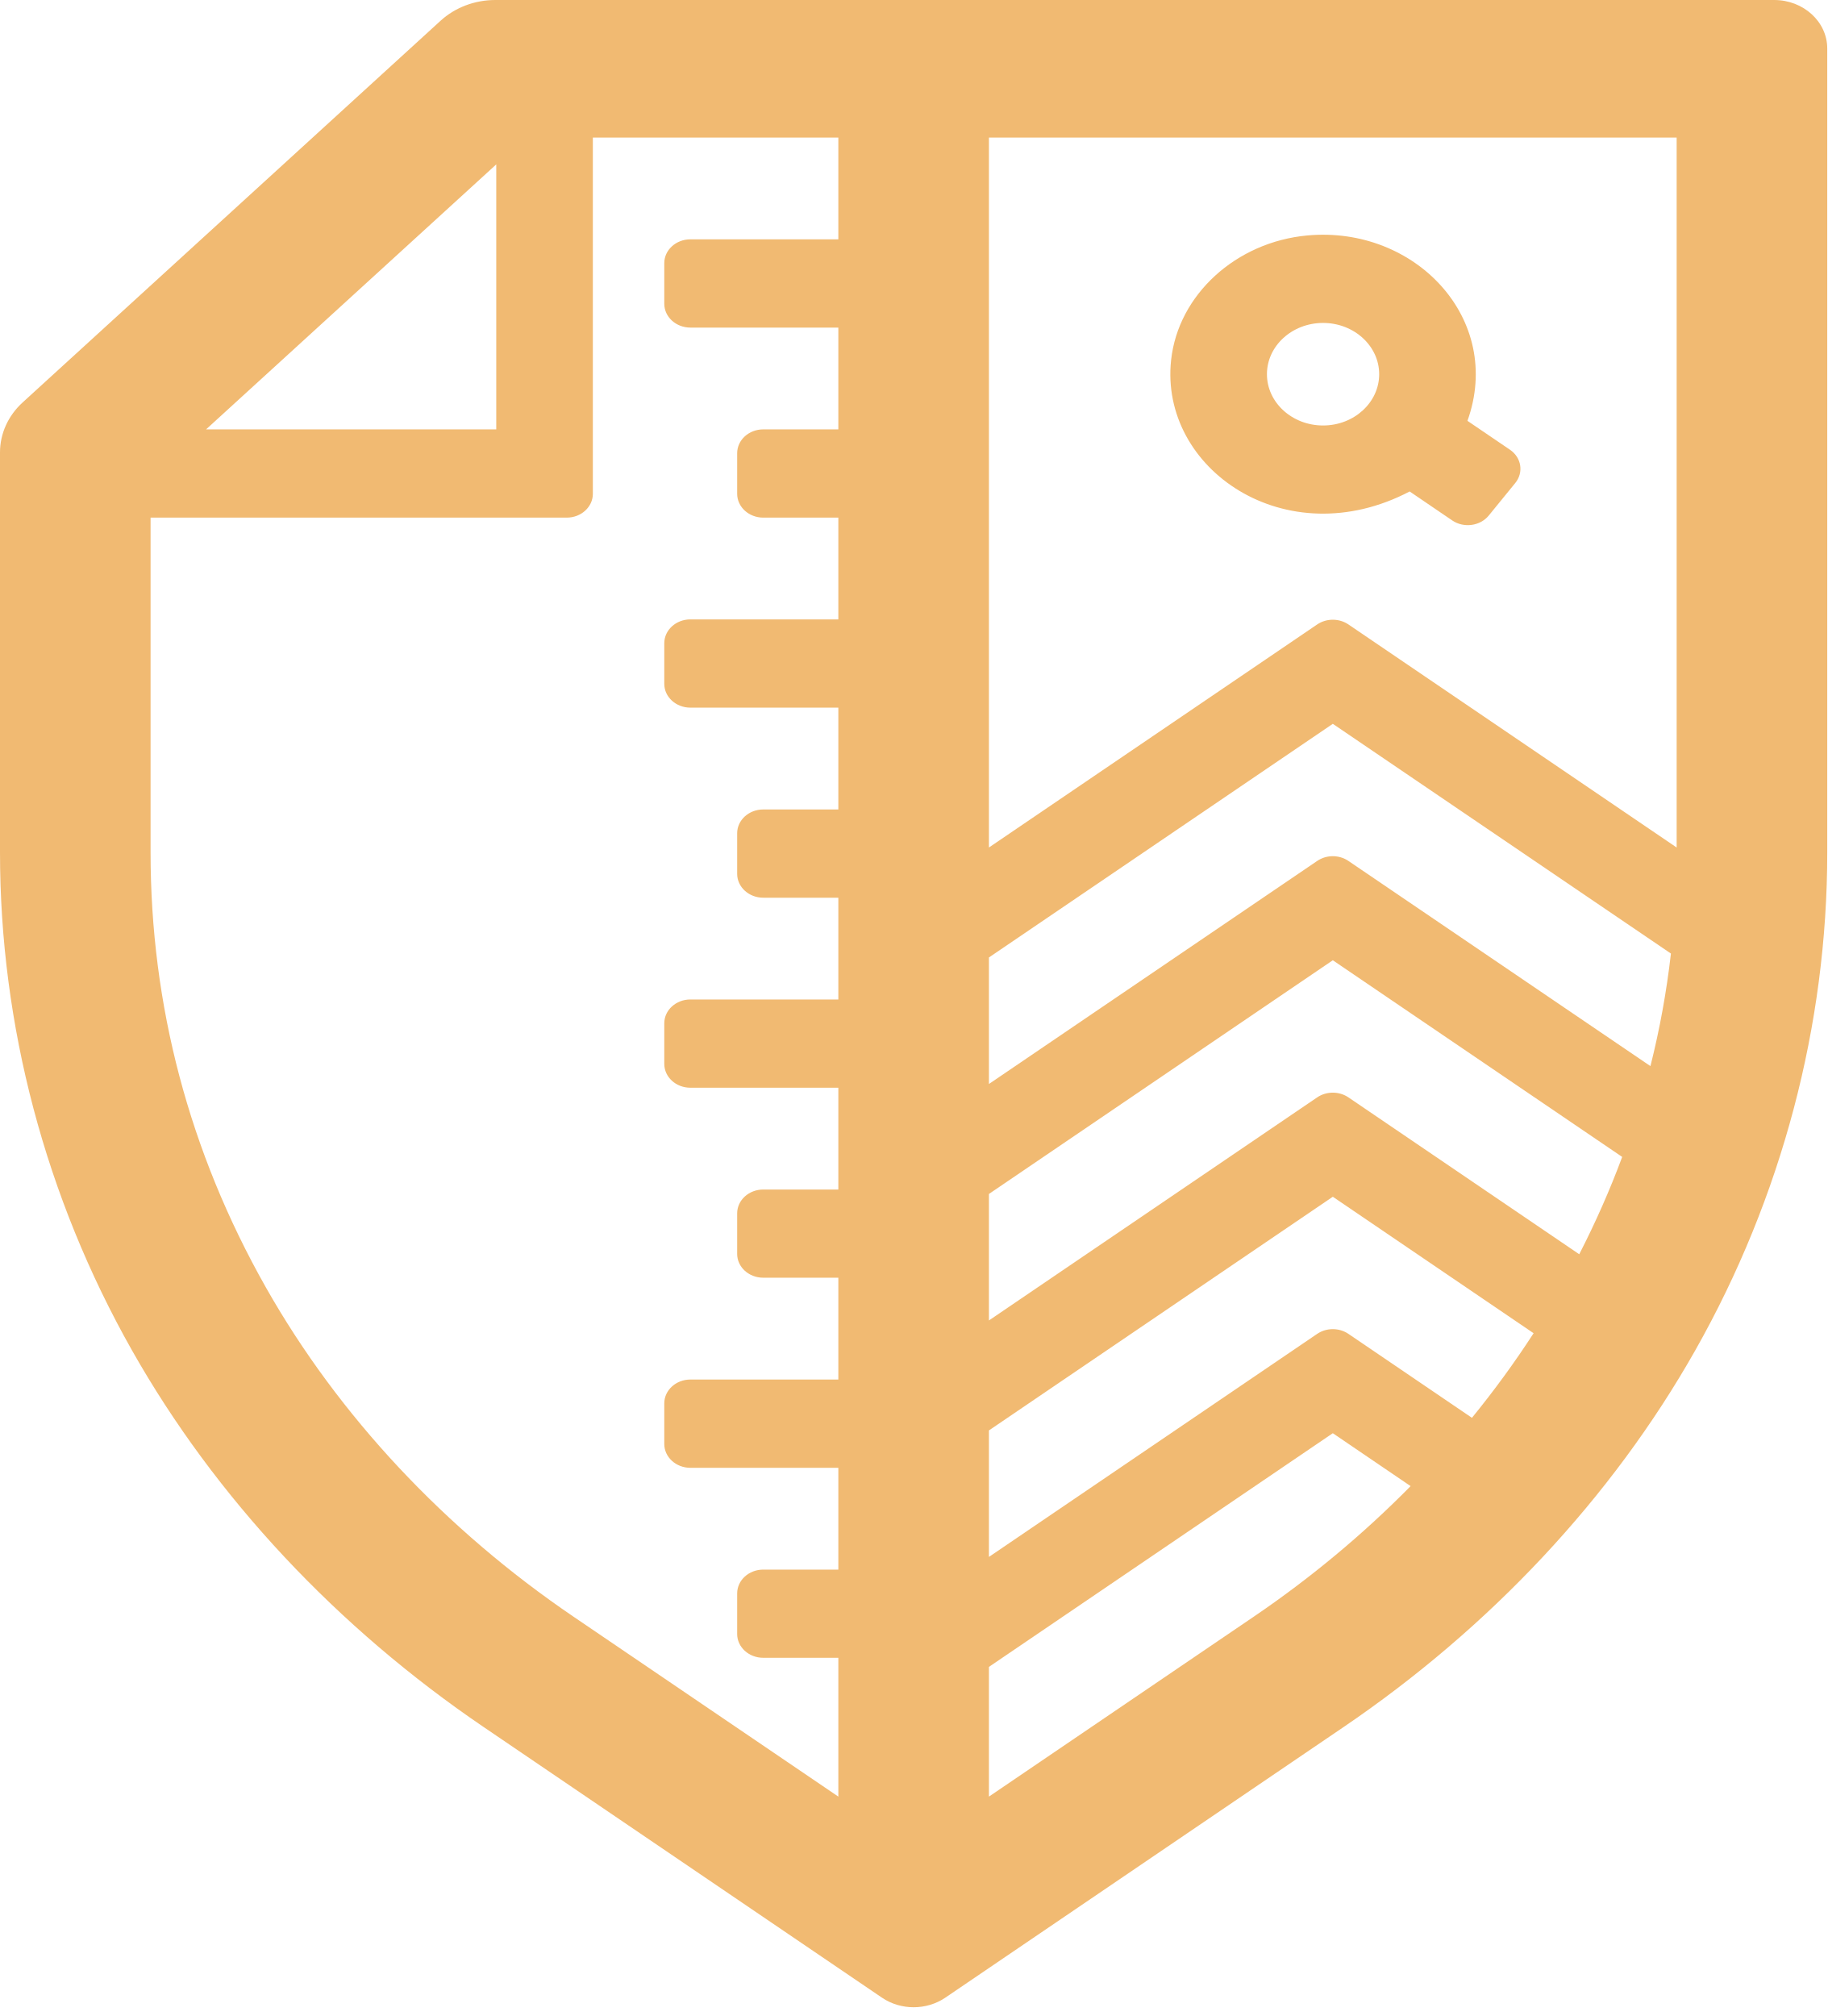
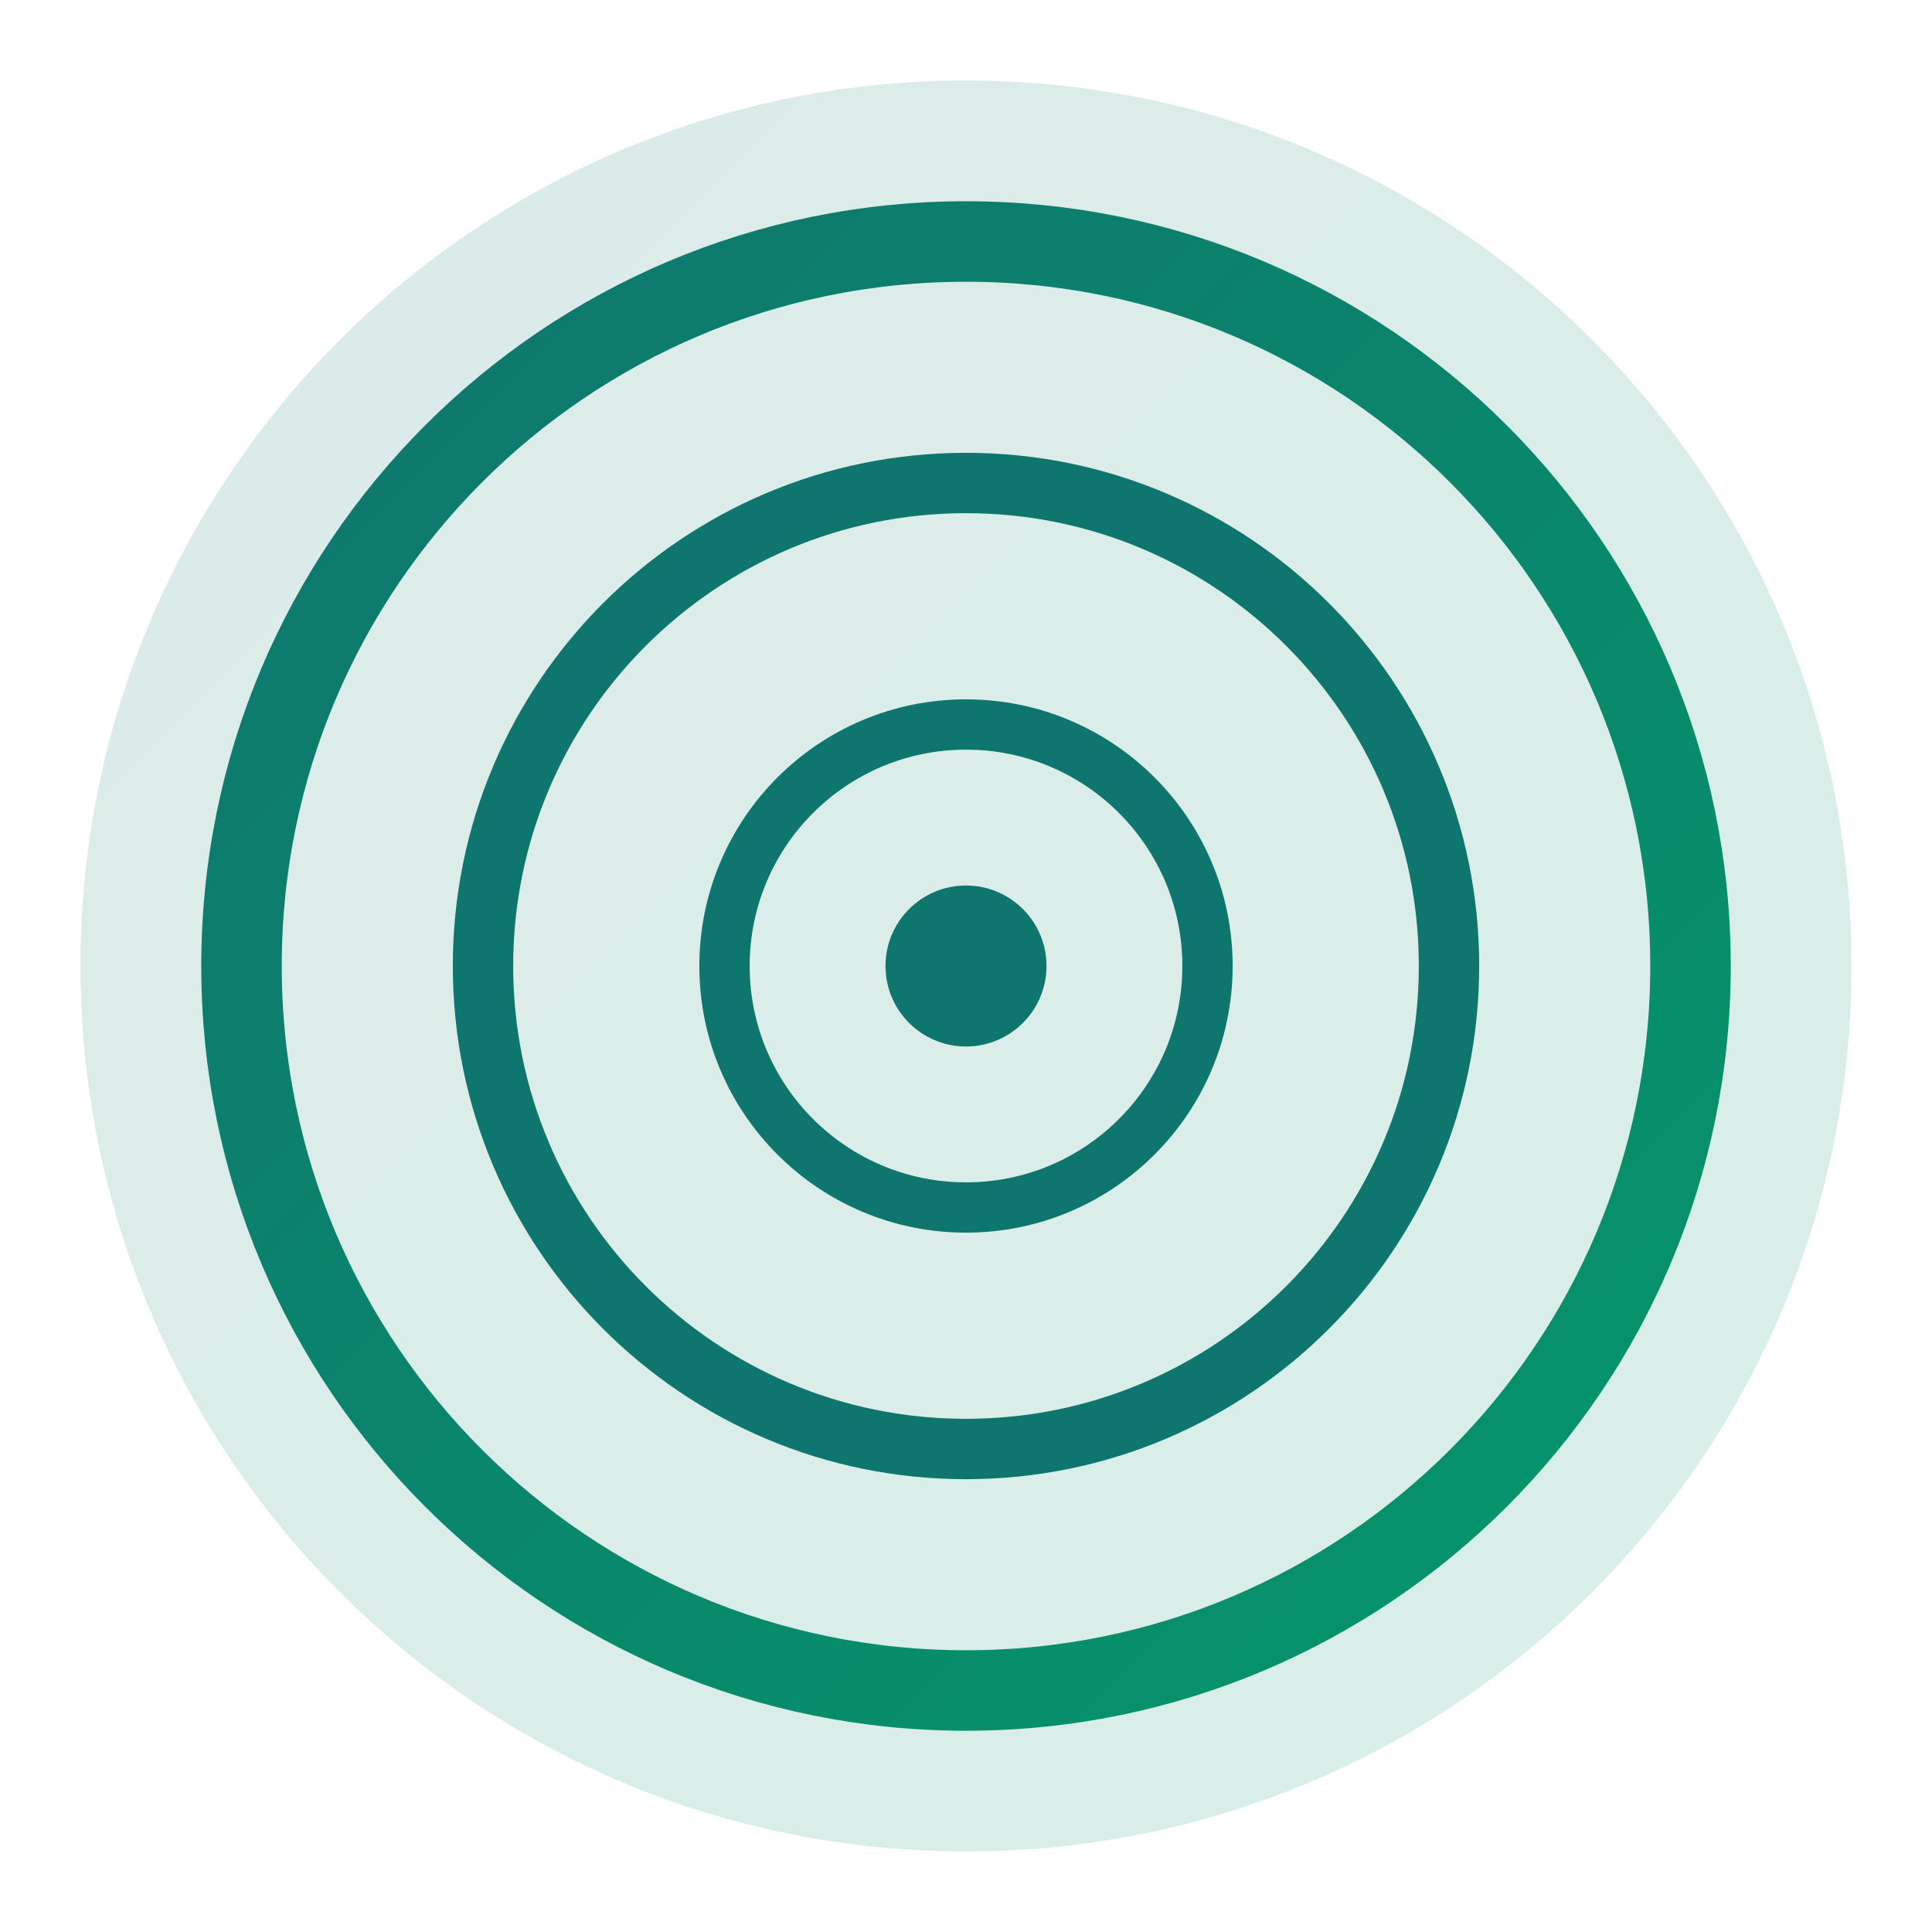
- <svg xmlns="http://www.w3.org/2000/svg" width="68" height="75" viewBox="0 0 68 75" fill="none">
-   <path fill-rule="evenodd" clip-rule="evenodd" d="M7.667 15.974H18.463V6.116L7.667 15.974ZM49.224 12.014C48.072 12.014 47.136 12.87 47.136 13.921C47.136 14.973 48.072 15.829 49.224 15.829C50.376 15.829 51.312 14.973 51.312 13.921C51.312 12.87 50.376 12.014 49.224 12.014ZM52.446 18.284L54.03 19.362C54.46 19.654 55.068 19.572 55.388 19.18L56.375 17.969C56.695 17.576 56.606 17.02 56.175 16.729L54.596 15.656C55.95 11.88 52.663 8.392 48.642 8.759C45.985 9.002 43.836 10.964 43.571 13.391C43.127 17.452 47.848 20.693 52.446 18.284ZM36.793 62.012V66.838L46.643 60.146C48.757 58.71 50.717 57.078 52.481 55.287L49.587 53.319L36.793 62.012ZM36.793 53.215V57.921L49.007 49.622C49.351 49.389 49.821 49.389 50.166 49.622L54.763 52.746C55.588 51.734 56.355 50.683 57.057 49.599L49.587 44.522L36.793 53.215ZM36.793 44.418V49.124L49.007 40.824C49.351 40.591 49.821 40.591 50.166 40.824L58.755 46.661C59.364 45.474 59.897 44.267 60.353 43.04L49.587 35.724L36.793 44.418ZM36.793 35.62V40.327L49.007 32.028C49.351 31.794 49.821 31.794 50.166 32.028L61.404 39.662C61.75 38.286 62.005 36.889 62.166 35.474L49.587 26.928L36.793 35.62ZM36.793 5.118V31.529L49.007 23.23C49.351 22.997 49.821 22.997 50.166 23.23L62.379 31.529V5.118H36.793ZM31.19 54.606H25.685C25.149 54.606 24.714 54.208 24.714 53.719V52.209C24.714 51.72 25.149 51.322 25.685 51.322H31.19V47.534H28.397C27.861 47.534 27.426 47.139 27.426 46.649V45.139C27.426 44.65 27.861 44.253 28.397 44.253H31.19V40.466H25.685C25.149 40.466 24.714 40.069 24.714 39.579V38.07C24.714 37.58 25.149 37.183 25.685 37.183H31.19V33.397H28.397C27.861 33.397 27.426 32.999 27.426 32.51V31C27.426 30.51 27.861 30.114 28.397 30.114H31.19V26.326H25.685C25.149 26.326 24.714 25.929 24.714 25.44V23.93C24.714 23.441 25.149 23.043 25.685 23.043H31.19V19.257H28.397C27.861 19.257 27.426 18.86 27.426 18.37V16.861C27.426 16.37 27.861 15.974 28.397 15.974H31.19V12.187H25.685C25.149 12.187 24.714 11.789 24.714 11.3V9.791C24.714 9.301 25.149 8.904 25.685 8.904H31.19V5.118H22.057V18.37C22.057 18.86 21.622 19.257 21.086 19.257H5.602V31.714C5.602 37.392 7.035 42.841 9.887 47.886C12.607 52.694 16.582 56.913 21.333 60.142L31.19 66.838V61.674H28.397C27.861 61.674 27.426 61.278 27.426 60.789V59.279C27.426 58.789 27.861 58.393 28.397 58.393H31.19V54.606ZM35.17 74.318C34.47 74.793 33.512 74.793 32.813 74.318L17.994 64.25C12.56 60.558 8.017 55.731 4.908 50.232C1.686 44.533 0 38.127 0 31.714V16.83C0 16.133 0.303 15.463 0.843 14.971L16.393 0.77C16.932 0.278 17.665 0 18.427 0H66.008C67.098 0 67.982 0.81 67.982 1.803V31.714C67.982 38.127 66.296 44.533 63.074 50.232C59.964 55.733 55.42 60.56 49.982 64.254L35.17 74.318Z" fill="#F1BA72" />
+ <svg xmlns="http://www.w3.org/2000/svg" viewBox="0 0 48 48" width="48" height="48" aria-hidden="true">
+   <defs>
+     <linearGradient id="g" x1="0%" y1="0%" x2="100%" y2="100%">
+       <stop offset="0%" stop-color="#0f766e" />
+       <stop offset="100%" stop-color="#059669" />
+     </linearGradient>
+   </defs>
+   <circle cx="24" cy="24" r="22" fill="url(#g)" opacity="0.15" />
+   <circle cx="24" cy="24" r="18" fill="none" stroke="url(#g)" stroke-width="2" />
+   <circle cx="24" cy="24" r="12" fill="none" stroke="#0f766e" stroke-width="1.5" />
+   <circle cx="24" cy="24" r="6" fill="none" stroke="#0f766e" stroke-width="1.25" />
+   <circle cx="24" cy="24" r="2" fill="#0f766e" />
</svg>
